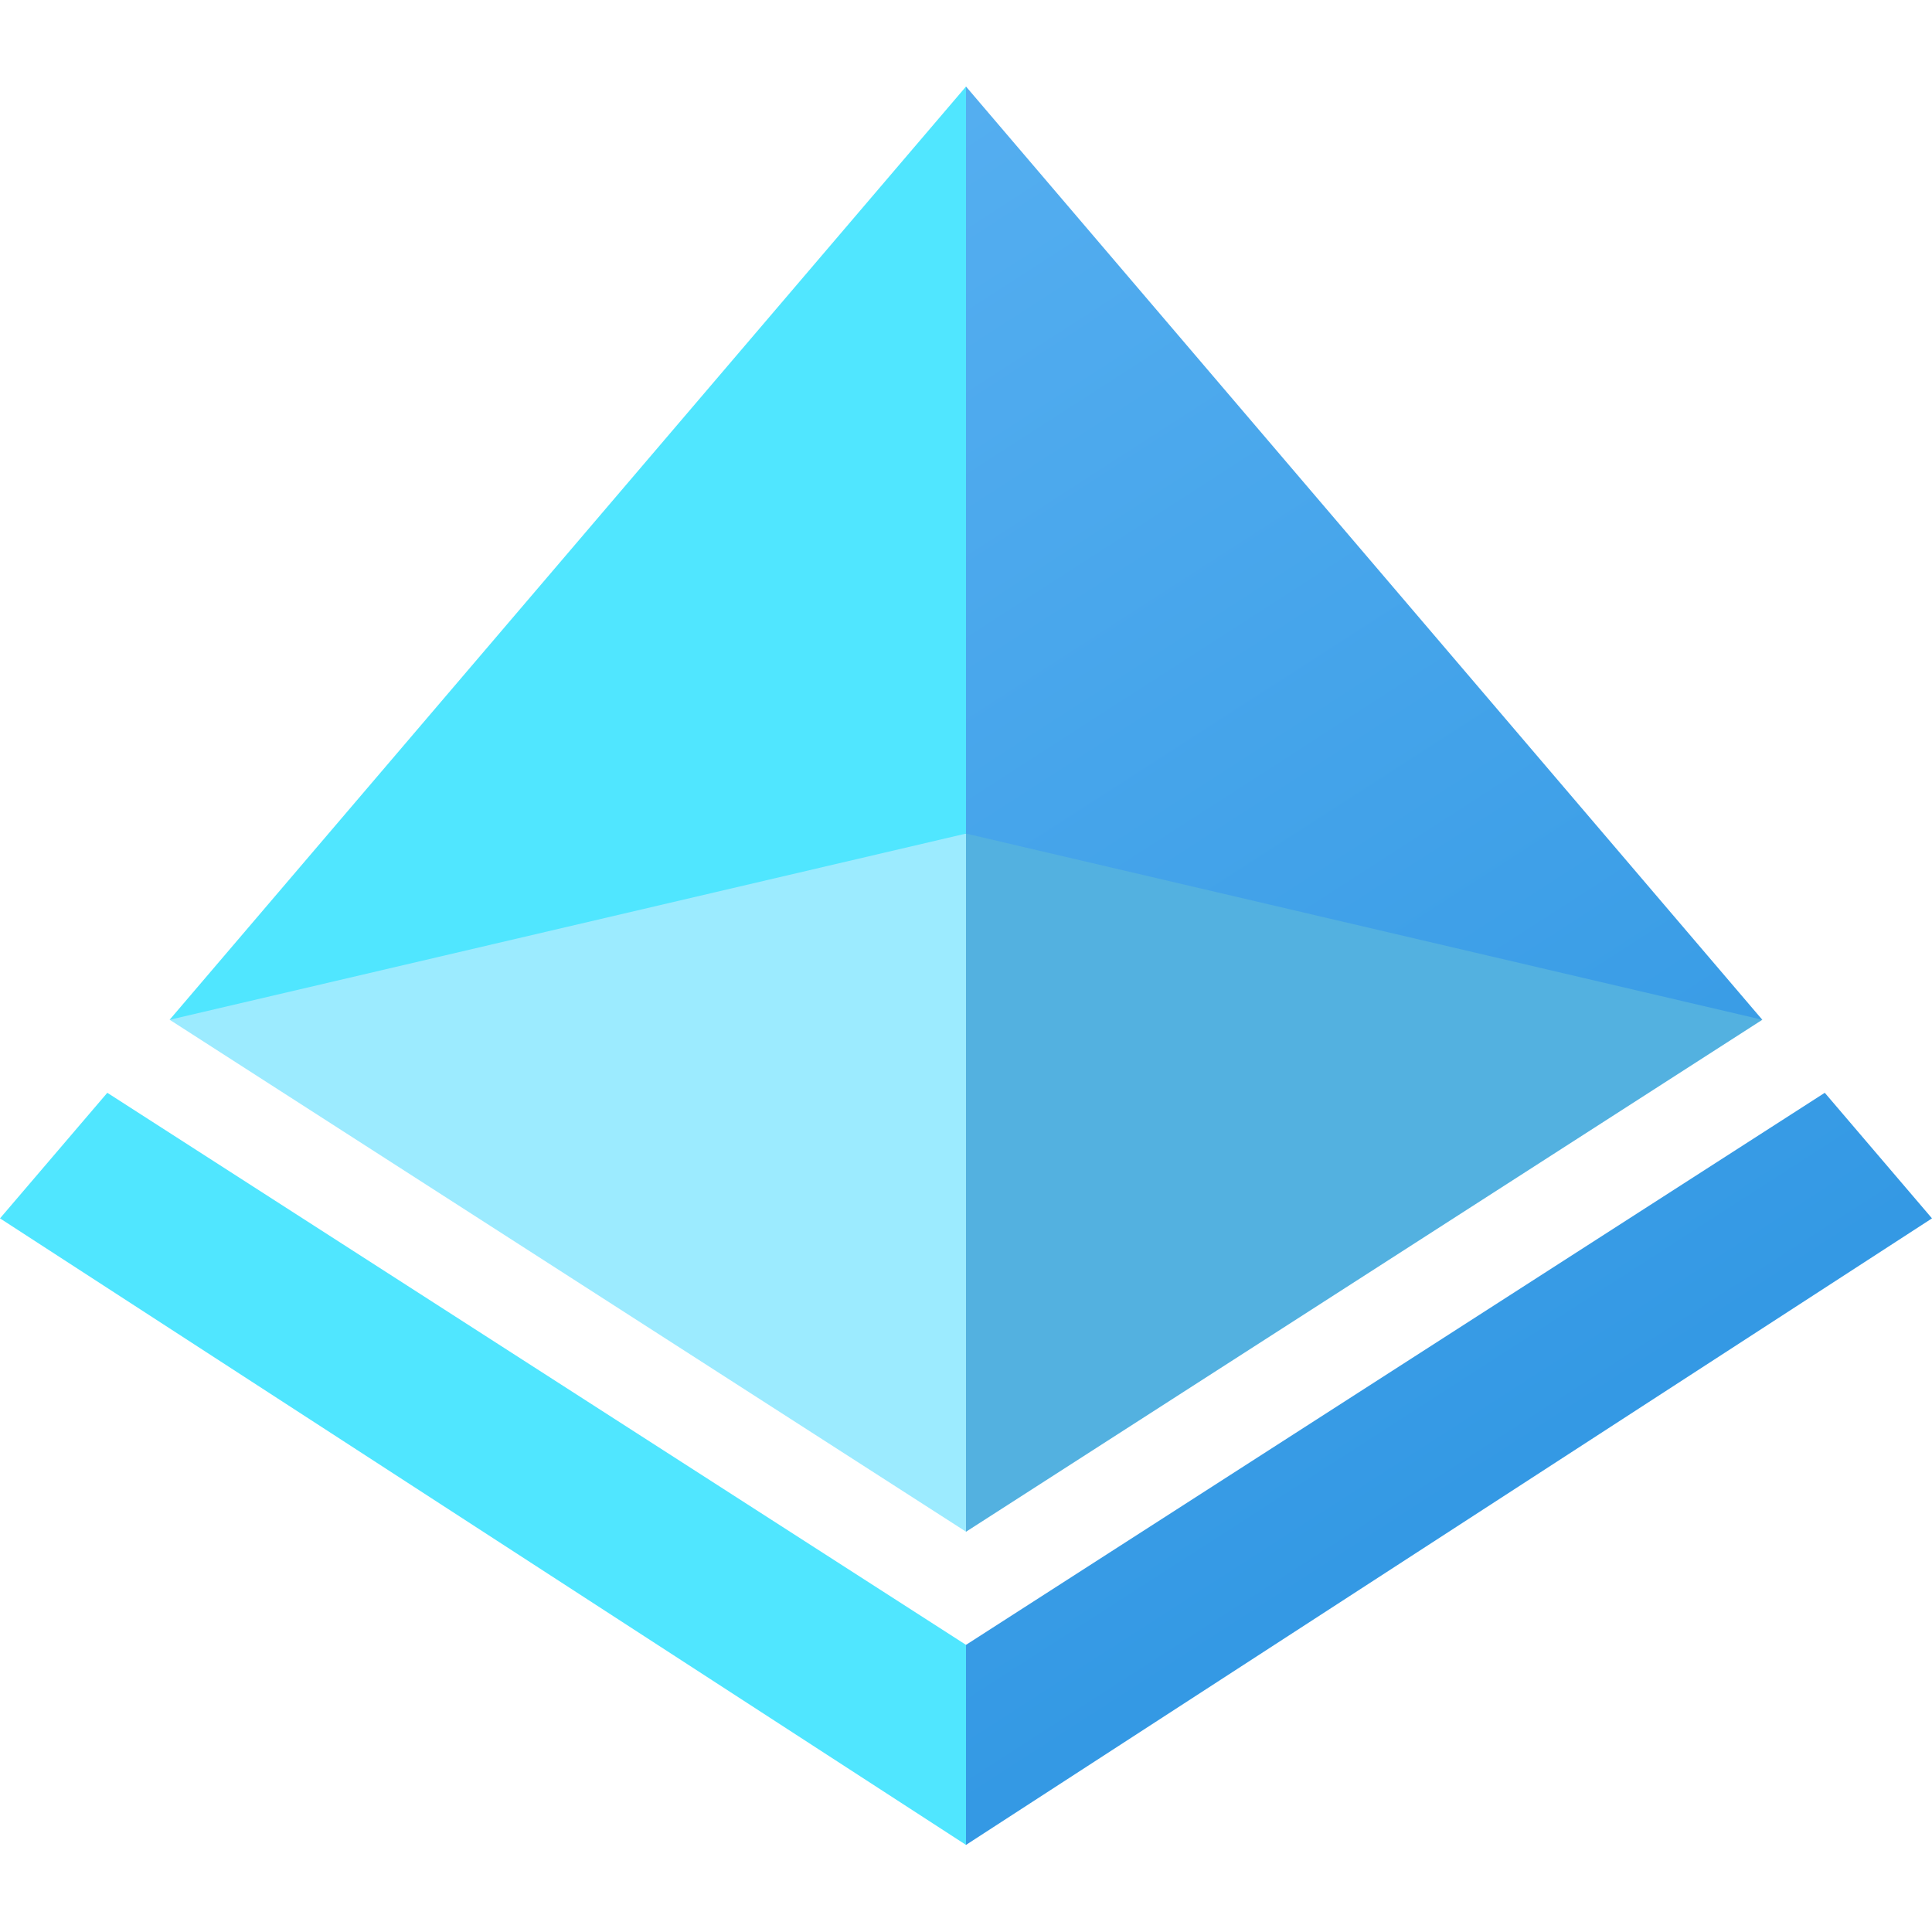
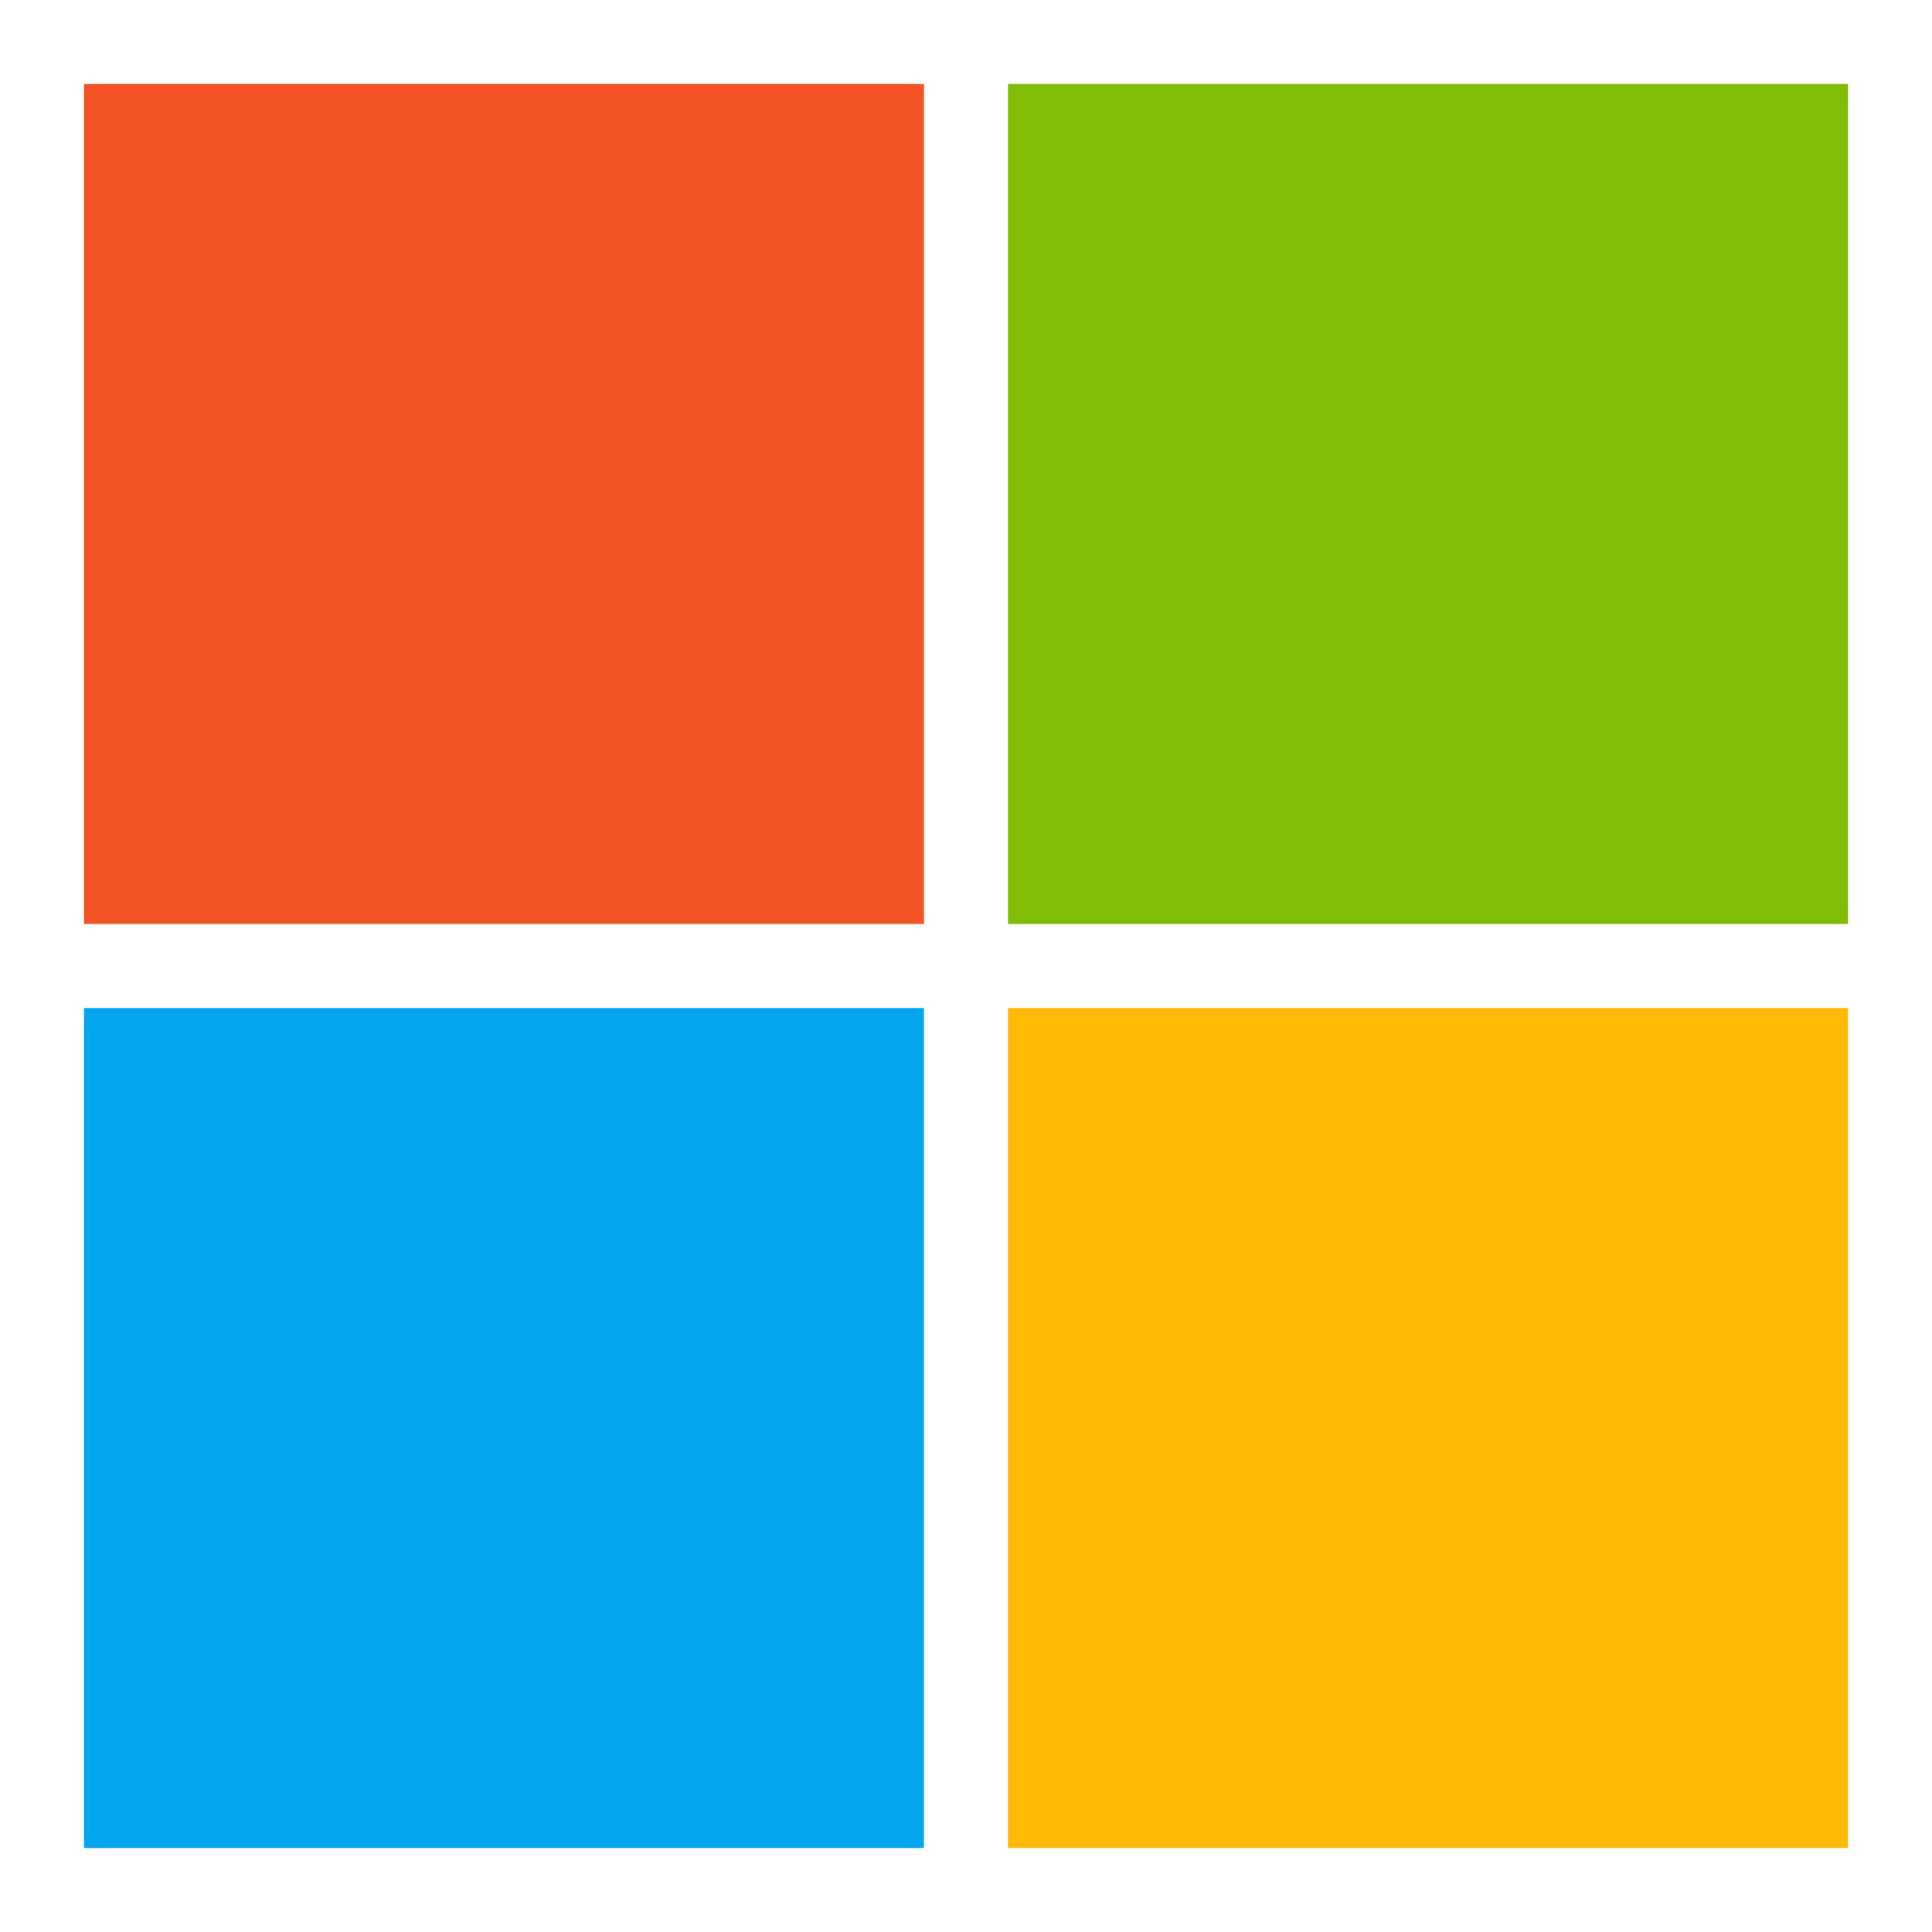
- <svg xmlns="http://www.w3.org/2000/svg" width="24" height="24" viewBox="0 0 24 24" fill="none">
-   <path d="M11.25 9.745V14.245L12 19.028L21.892 12.668L18 10.495L11.25 9.745Z" fill="#53B1E0" />
-   <path d="M24 15.135L12 22.918L11.25 21.745L12 20.433L22.668 13.575L24 15.135ZM12 1.075L11.25 5.995L12 10.355L21.892 12.668L12 1.075Z" fill="url(#paint0_linear_6374_85549)" />
-   <path d="M12 10.355L6 10.495L2.108 12.668L12 19.027V10.355Z" fill="#9CEBFF" />
-   <path d="M1.333 13.575L12 20.433V22.918L0 15.135L1.333 13.575ZM2.107 12.668L12 10.355V1.075L2.107 12.668Z" fill="#50E6FF" />
-   <defs>
-     <linearGradient id="paint0_linear_6374_85549" x1="8.175" y1="3.795" x2="17.875" y2="18.845" gradientUnits="userSpaceOnUse">
-       <stop stop-color="#54AEF0" />
-       <stop offset="1" stop-color="#3499E4" />
-     </linearGradient>
-   </defs>
+ <svg xmlns="http://www.w3.org/2000/svg" fill="none" viewBox="0 0 23 23">
+   <path d="M0 0h23v23H0z" />
+   <path fill="#f35325" d="M1 1h10v10H1z" />
+   <path fill="#81bc06" d="M12 1h10v10H12z" />
+   <path fill="#05a6f0" d="M1 12h10v10H1z" />
+   <path fill="#ffba08" d="M12 12h10v10H12z" />
</svg>
